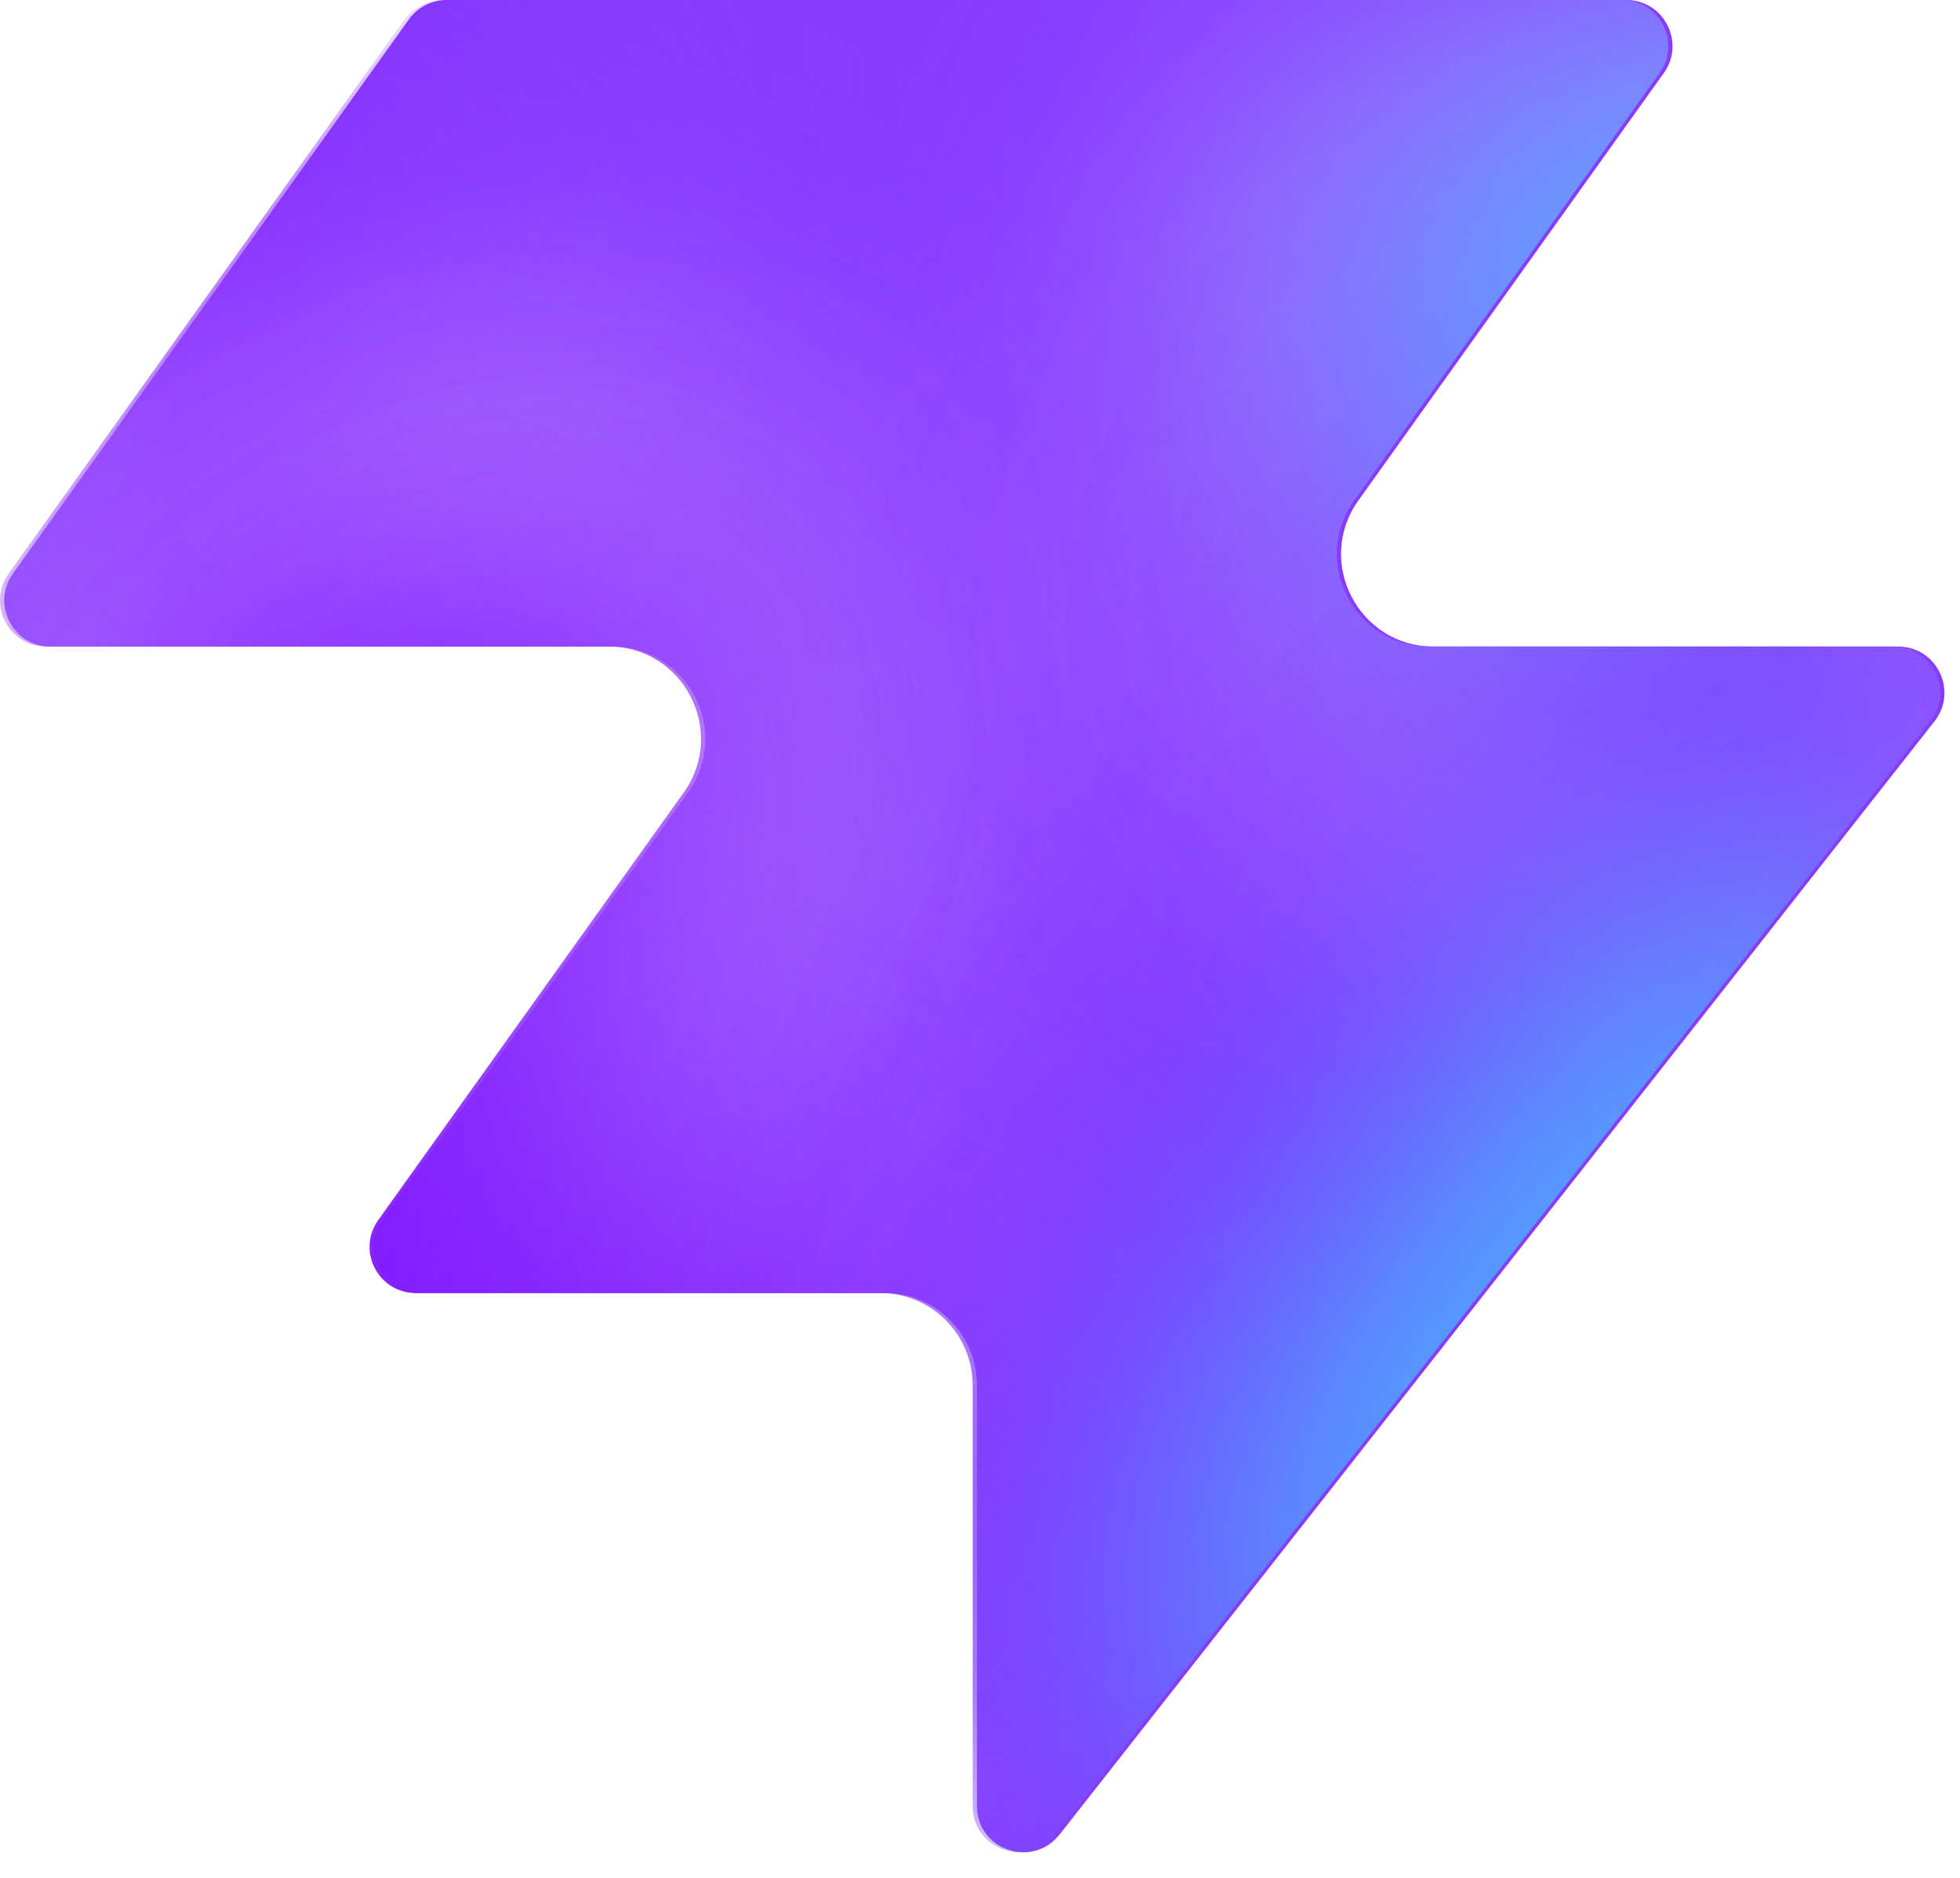
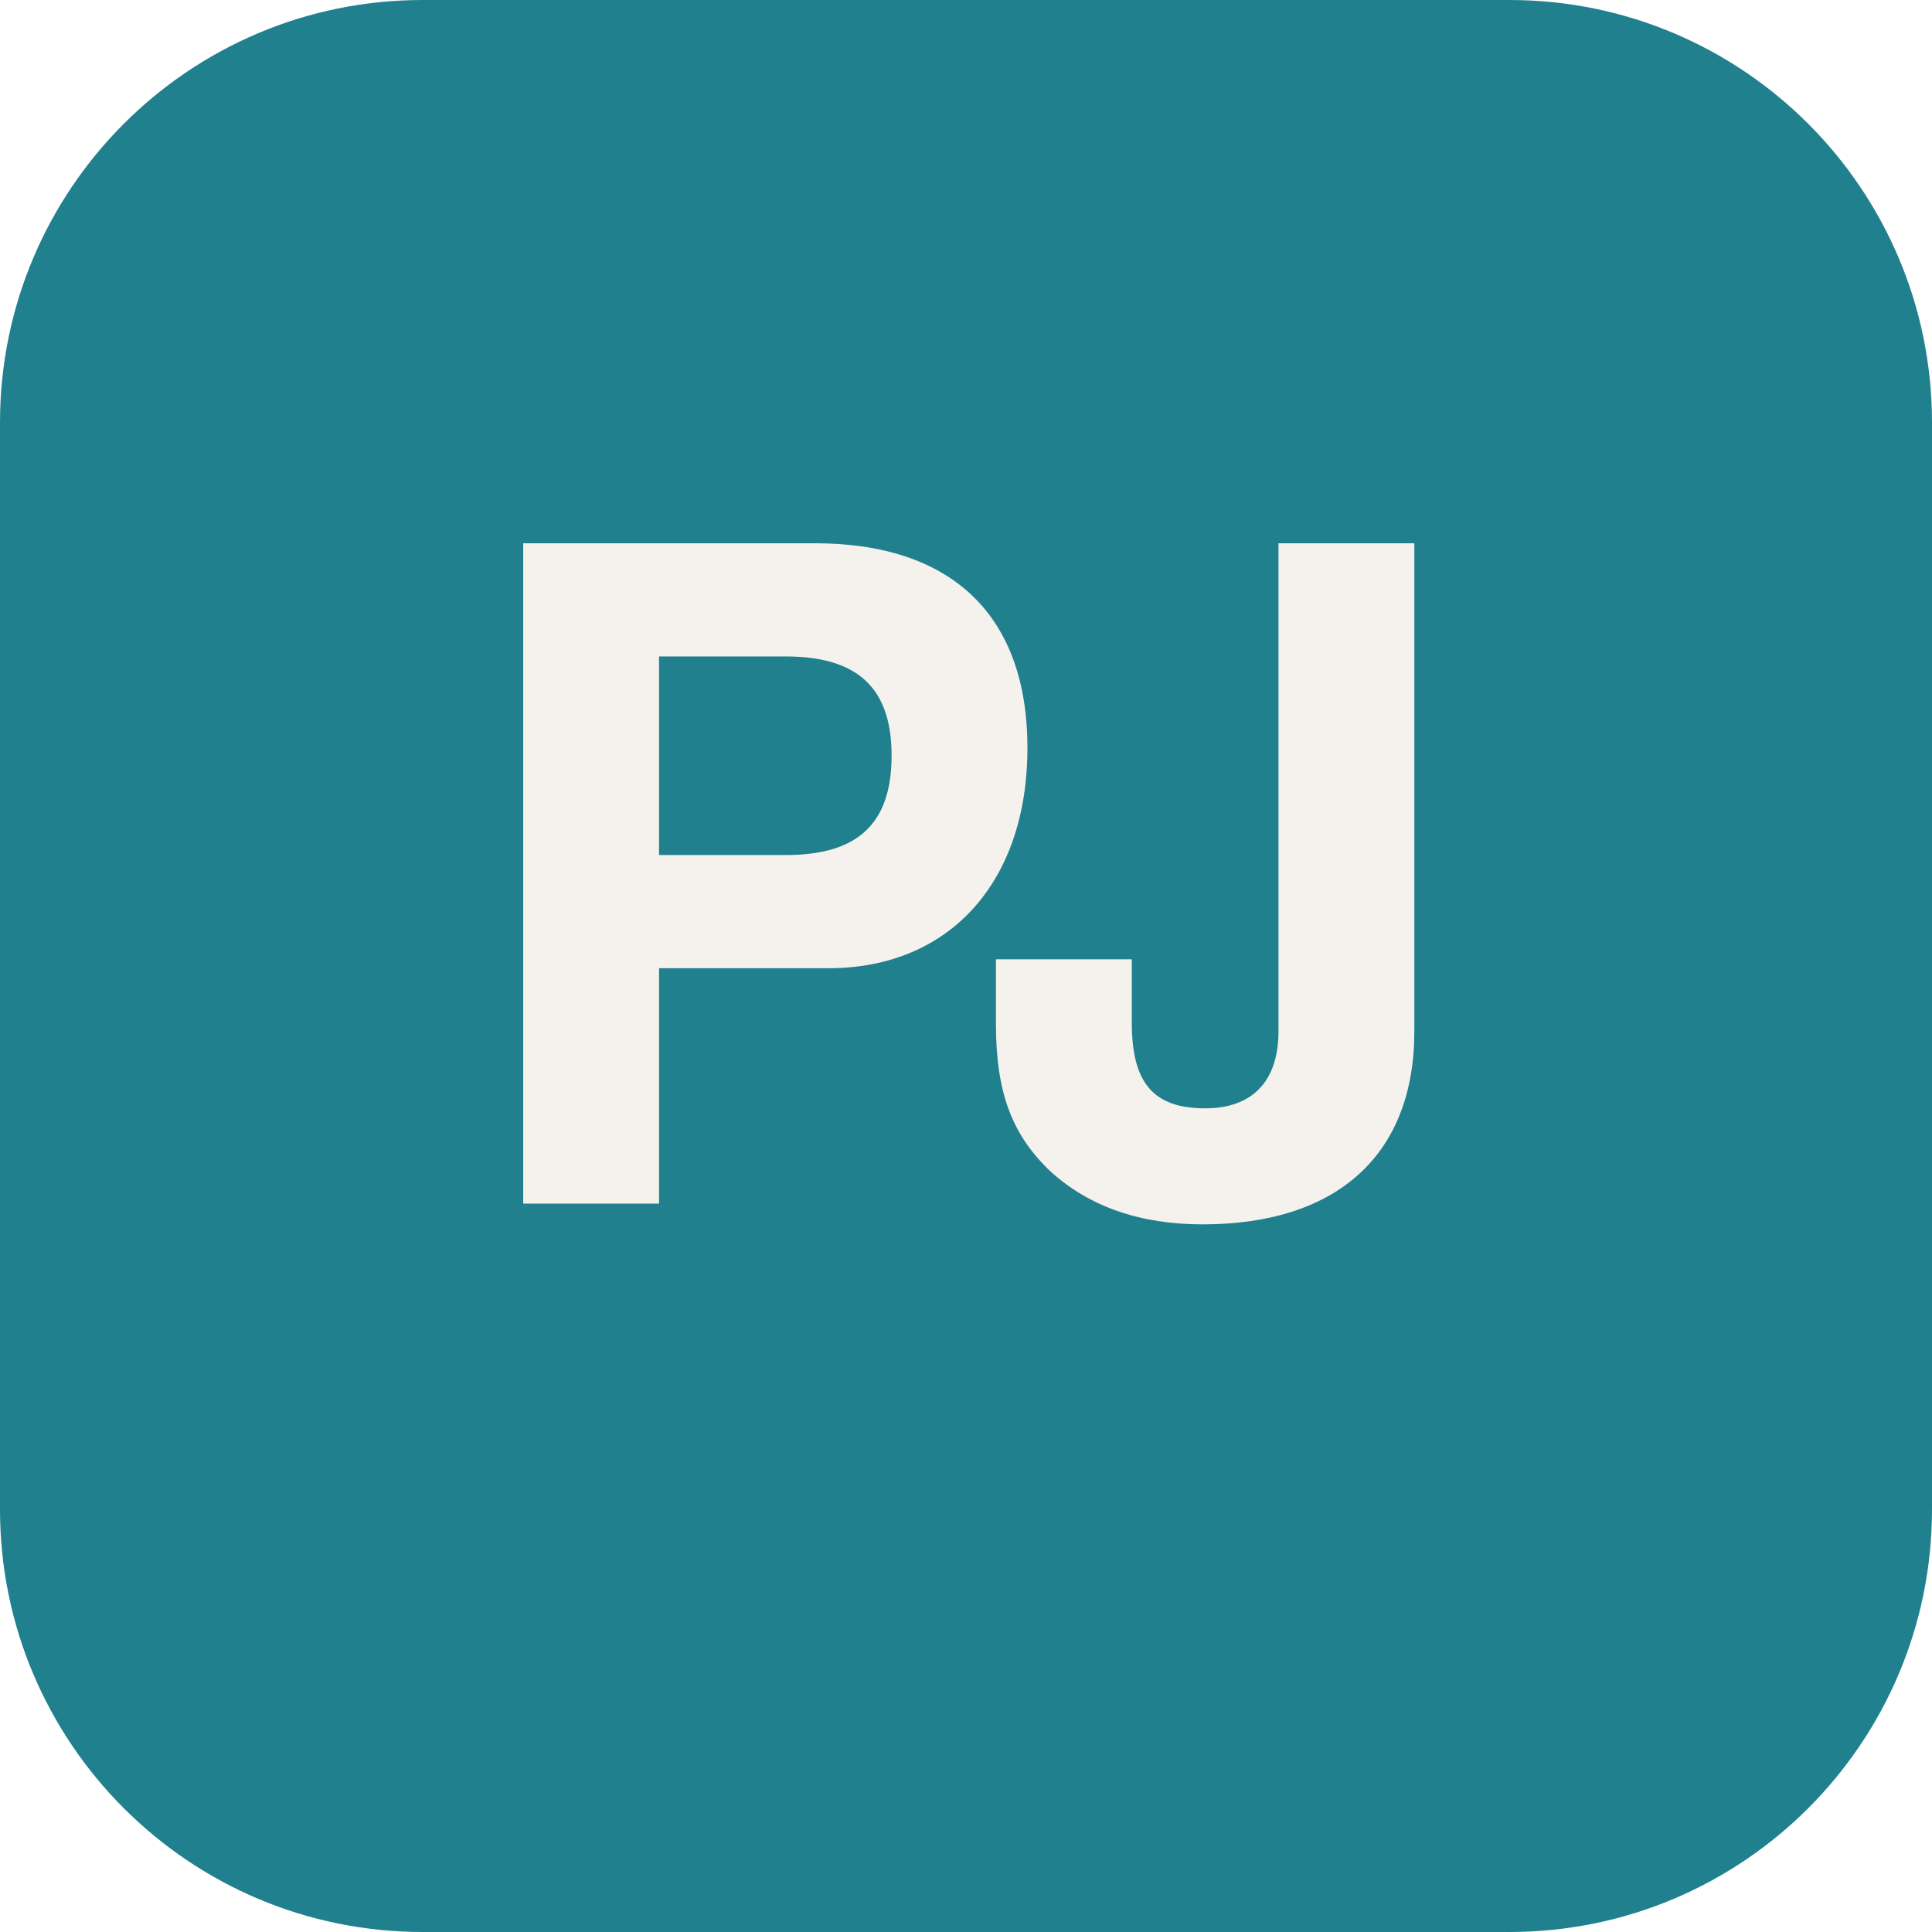
- <svg xmlns="http://www.w3.org/2000/svg" width="48" height="46" fill="none" viewBox="0 0 48 46">
-   <path fill="#863bff" d="M25.946 44.938c-.664.845-2.021.375-2.021-.698V33.937a2.26 2.26 0 0 0-2.262-2.262H10.287c-.92 0-1.456-1.04-.92-1.788l7.48-10.471c1.07-1.497 0-3.578-1.842-3.578H1.237c-.92 0-1.456-1.04-.92-1.788L10.013.474c.214-.297.556-.474.92-.474h28.894c.92 0 1.456 1.04.92 1.788l-7.48 10.471c-1.07 1.498 0 3.579 1.842 3.579h11.377c.943 0 1.473 1.088.89 1.83L25.947 44.94z" style="fill:#863bff;fill:color(display-p3 .525 .23 1);fill-opacity:1" />
-   <mask id="a" width="48" height="46" x="0" y="0" maskUnits="userSpaceOnUse" style="mask-type:alpha">
-     <path fill="#000" d="M25.842 44.938c-.664.844-2.021.375-2.021-.698V33.937a2.26 2.26 0 0 0-2.262-2.262H10.183c-.92 0-1.456-1.04-.92-1.788l7.48-10.471c1.07-1.498 0-3.579-1.842-3.579H1.133c-.92 0-1.456-1.04-.92-1.787L9.91.473c.214-.297.556-.474.92-.474h28.894c.92 0 1.456 1.04.92 1.788l-7.48 10.471c-1.07 1.498 0 3.578 1.842 3.578h11.377c.943 0 1.473 1.088.89 1.832L25.843 44.94z" style="fill:#000;fill-opacity:1" />
-   </mask>
-   <g mask="url(#a)">
-     <g filter="url(#b)">
-       <ellipse cx="5.508" cy="14.704" fill="#ede6ff" rx="5.508" ry="14.704" style="fill:#ede6ff;fill:color(display-p3 .927 .903 1);fill-opacity:1" transform="matrix(.00324 1 1 -.00324 -4.47 31.516)" />
-     </g>
-     <g filter="url(#c)">
-       <ellipse cx="10.399" cy="29.851" fill="#ede6ff" rx="10.399" ry="29.851" style="fill:#ede6ff;fill:color(display-p3 .927 .903 1);fill-opacity:1" transform="matrix(.00324 1 1 -.00324 -39.328 7.883)" />
-     </g>
-     <g filter="url(#d)">
-       <ellipse cx="5.508" cy="30.487" fill="#7e14ff" rx="5.508" ry="30.487" style="fill:#7e14ff;fill:color(display-p3 .492 .077 1);fill-opacity:1" transform="rotate(89.814 -25.913 -14.639)scale(1 -1)" />
-     </g>
-     <g filter="url(#e)">
-       <ellipse cx="5.508" cy="30.599" fill="#7e14ff" rx="5.508" ry="30.599" style="fill:#7e14ff;fill:color(display-p3 .492 .077 1);fill-opacity:1" transform="rotate(89.814 -32.644 -3.334)scale(1 -1)" />
-     </g>
-     <g filter="url(#f)">
-       <ellipse cx="5.508" cy="30.599" fill="#7e14ff" rx="5.508" ry="30.599" style="fill:#7e14ff;fill:color(display-p3 .492 .077 1);fill-opacity:1" transform="matrix(.00324 1 1 -.00324 -34.34 30.47)" />
-     </g>
-     <g filter="url(#g)">
-       <ellipse cx="14.072" cy="22.078" fill="#ede6ff" rx="14.072" ry="22.078" style="fill:#ede6ff;fill:color(display-p3 .927 .903 1);fill-opacity:1" transform="rotate(93.35 24.506 48.493)scale(-1 1)" />
-     </g>
-     <g filter="url(#h)">
-       <ellipse cx="3.47" cy="21.501" fill="#7e14ff" rx="3.47" ry="21.501" style="fill:#7e14ff;fill:color(display-p3 .492 .077 1);fill-opacity:1" transform="rotate(89.009 28.708 47.59)scale(-1 1)" />
-     </g>
-     <g filter="url(#i)">
-       <ellipse cx="3.47" cy="21.501" fill="#7e14ff" rx="3.47" ry="21.501" style="fill:#7e14ff;fill:color(display-p3 .492 .077 1);fill-opacity:1" transform="rotate(89.009 28.708 47.59)scale(-1 1)" />
-     </g>
-     <g filter="url(#j)">
-       <ellipse cx=".387" cy="8.972" fill="#7e14ff" rx="4.407" ry="29.108" style="fill:#7e14ff;fill:color(display-p3 .492 .077 1);fill-opacity:1" transform="rotate(39.51 .387 8.972)" />
-     </g>
-     <g filter="url(#k)">
-       <ellipse cx="47.523" cy="-6.092" fill="#7e14ff" rx="4.407" ry="29.108" style="fill:#7e14ff;fill:color(display-p3 .492 .077 1);fill-opacity:1" transform="rotate(37.892 47.523 -6.092)" />
-     </g>
-     <g filter="url(#l)">
-       <ellipse cx="41.412" cy="6.333" fill="#47bfff" rx="5.971" ry="9.665" style="fill:#47bfff;fill:color(display-p3 .28 .748 1);fill-opacity:1" transform="rotate(37.892 41.412 6.333)" />
-     </g>
-     <g filter="url(#m)">
-       <ellipse cx="-1.879" cy="38.332" fill="#7e14ff" rx="4.407" ry="29.108" style="fill:#7e14ff;fill:color(display-p3 .492 .077 1);fill-opacity:1" transform="rotate(37.892 -1.88 38.332)" />
-     </g>
-     <g filter="url(#n)">
-       <ellipse cx="-1.879" cy="38.332" fill="#7e14ff" rx="4.407" ry="29.108" style="fill:#7e14ff;fill:color(display-p3 .492 .077 1);fill-opacity:1" transform="rotate(37.892 -1.88 38.332)" />
-     </g>
-     <g filter="url(#o)">
-       <ellipse cx="35.651" cy="29.907" fill="#7e14ff" rx="4.407" ry="29.108" style="fill:#7e14ff;fill:color(display-p3 .492 .077 1);fill-opacity:1" transform="rotate(37.892 35.651 29.907)" />
-     </g>
-     <g filter="url(#p)">
-       <ellipse cx="38.418" cy="32.4" fill="#47bfff" rx="5.971" ry="15.297" style="fill:#47bfff;fill:color(display-p3 .28 .748 1);fill-opacity:1" transform="rotate(37.892 38.418 32.4)" />
-     </g>
-   </g>
-   <defs>
-     <filter id="b" width="60.045" height="41.654" x="-19.77" y="16.149" color-interpolation-filters="sRGB" filterUnits="userSpaceOnUse">
-       <feFlood flood-opacity="0" result="BackgroundImageFix" />
-       <feBlend in="SourceGraphic" in2="BackgroundImageFix" result="shape" />
-       <feGaussianBlur result="effect1_foregroundBlur_2002_17158" stdDeviation="7.659" />
-     </filter>
-     <filter id="c" width="90.34" height="51.437" x="-54.613" y="-7.533" color-interpolation-filters="sRGB" filterUnits="userSpaceOnUse">
-       <feFlood flood-opacity="0" result="BackgroundImageFix" />
-       <feBlend in="SourceGraphic" in2="BackgroundImageFix" result="shape" />
-       <feGaussianBlur result="effect1_foregroundBlur_2002_17158" stdDeviation="7.659" />
-     </filter>
-     <filter id="d" width="79.355" height="29.4" x="-49.64" y="2.03" color-interpolation-filters="sRGB" filterUnits="userSpaceOnUse">
-       <feFlood flood-opacity="0" result="BackgroundImageFix" />
-       <feBlend in="SourceGraphic" in2="BackgroundImageFix" result="shape" />
-       <feGaussianBlur result="effect1_foregroundBlur_2002_17158" stdDeviation="4.596" />
-     </filter>
-     <filter id="e" width="79.579" height="29.4" x="-45.045" y="20.029" color-interpolation-filters="sRGB" filterUnits="userSpaceOnUse">
-       <feFlood flood-opacity="0" result="BackgroundImageFix" />
-       <feBlend in="SourceGraphic" in2="BackgroundImageFix" result="shape" />
-       <feGaussianBlur result="effect1_foregroundBlur_2002_17158" stdDeviation="4.596" />
-     </filter>
-     <filter id="f" width="79.579" height="29.4" x="-43.513" y="21.178" color-interpolation-filters="sRGB" filterUnits="userSpaceOnUse">
-       <feFlood flood-opacity="0" result="BackgroundImageFix" />
-       <feBlend in="SourceGraphic" in2="BackgroundImageFix" result="shape" />
-       <feGaussianBlur result="effect1_foregroundBlur_2002_17158" stdDeviation="4.596" />
-     </filter>
-     <filter id="g" width="74.749" height="58.852" x="15.756" y="-17.901" color-interpolation-filters="sRGB" filterUnits="userSpaceOnUse">
-       <feFlood flood-opacity="0" result="BackgroundImageFix" />
-       <feBlend in="SourceGraphic" in2="BackgroundImageFix" result="shape" />
-       <feGaussianBlur result="effect1_foregroundBlur_2002_17158" stdDeviation="7.659" />
-     </filter>
-     <filter id="h" width="61.377" height="25.362" x="23.548" y="2.284" color-interpolation-filters="sRGB" filterUnits="userSpaceOnUse">
-       <feFlood flood-opacity="0" result="BackgroundImageFix" />
-       <feBlend in="SourceGraphic" in2="BackgroundImageFix" result="shape" />
-       <feGaussianBlur result="effect1_foregroundBlur_2002_17158" stdDeviation="4.596" />
-     </filter>
-     <filter id="i" width="61.377" height="25.362" x="23.548" y="2.284" color-interpolation-filters="sRGB" filterUnits="userSpaceOnUse">
-       <feFlood flood-opacity="0" result="BackgroundImageFix" />
-       <feBlend in="SourceGraphic" in2="BackgroundImageFix" result="shape" />
-       <feGaussianBlur result="effect1_foregroundBlur_2002_17158" stdDeviation="4.596" />
-     </filter>
-     <filter id="j" width="56.045" height="63.649" x="-27.636" y="-22.853" color-interpolation-filters="sRGB" filterUnits="userSpaceOnUse">
-       <feFlood flood-opacity="0" result="BackgroundImageFix" />
-       <feBlend in="SourceGraphic" in2="BackgroundImageFix" result="shape" />
-       <feGaussianBlur result="effect1_foregroundBlur_2002_17158" stdDeviation="4.596" />
-     </filter>
-     <filter id="k" width="54.814" height="64.646" x="20.116" y="-38.415" color-interpolation-filters="sRGB" filterUnits="userSpaceOnUse">
-       <feFlood flood-opacity="0" result="BackgroundImageFix" />
-       <feBlend in="SourceGraphic" in2="BackgroundImageFix" result="shape" />
-       <feGaussianBlur result="effect1_foregroundBlur_2002_17158" stdDeviation="4.596" />
-     </filter>
-     <filter id="l" width="33.541" height="35.313" x="24.641" y="-11.323" color-interpolation-filters="sRGB" filterUnits="userSpaceOnUse">
-       <feFlood flood-opacity="0" result="BackgroundImageFix" />
-       <feBlend in="SourceGraphic" in2="BackgroundImageFix" result="shape" />
-       <feGaussianBlur result="effect1_foregroundBlur_2002_17158" stdDeviation="4.596" />
-     </filter>
-     <filter id="m" width="54.814" height="64.646" x="-29.286" y="6.009" color-interpolation-filters="sRGB" filterUnits="userSpaceOnUse">
-       <feFlood flood-opacity="0" result="BackgroundImageFix" />
-       <feBlend in="SourceGraphic" in2="BackgroundImageFix" result="shape" />
-       <feGaussianBlur result="effect1_foregroundBlur_2002_17158" stdDeviation="4.596" />
-     </filter>
-     <filter id="n" width="54.814" height="64.646" x="-29.286" y="6.009" color-interpolation-filters="sRGB" filterUnits="userSpaceOnUse">
-       <feFlood flood-opacity="0" result="BackgroundImageFix" />
-       <feBlend in="SourceGraphic" in2="BackgroundImageFix" result="shape" />
-       <feGaussianBlur result="effect1_foregroundBlur_2002_17158" stdDeviation="4.596" />
-     </filter>
-     <filter id="o" width="54.814" height="64.646" x="8.244" y="-2.416" color-interpolation-filters="sRGB" filterUnits="userSpaceOnUse">
-       <feFlood flood-opacity="0" result="BackgroundImageFix" />
-       <feBlend in="SourceGraphic" in2="BackgroundImageFix" result="shape" />
-       <feGaussianBlur result="effect1_foregroundBlur_2002_17158" stdDeviation="4.596" />
-     </filter>
-     <filter id="p" width="39.409" height="43.623" x="18.713" y="10.588" color-interpolation-filters="sRGB" filterUnits="userSpaceOnUse">
-       <feFlood flood-opacity="0" result="BackgroundImageFix" />
-       <feBlend in="SourceGraphic" in2="BackgroundImageFix" result="shape" />
-       <feGaussianBlur result="effect1_foregroundBlur_2002_17158" stdDeviation="4.596" />
-     </filter>
-   </defs>
+ <svg xmlns="http://www.w3.org/2000/svg" viewBox="0 0 64 64">
+   <rect width="64" height="64" rx="14" fill="#20808d" />
+   <text x="32" y="33" font-family="system-ui,-apple-system,Helvetica,Arial,sans-serif" font-size="30" font-weight="700" letter-spacing="-1.5" fill="#f5f2ed" text-anchor="middle" dominant-baseline="central">PJ</text>
</svg>
